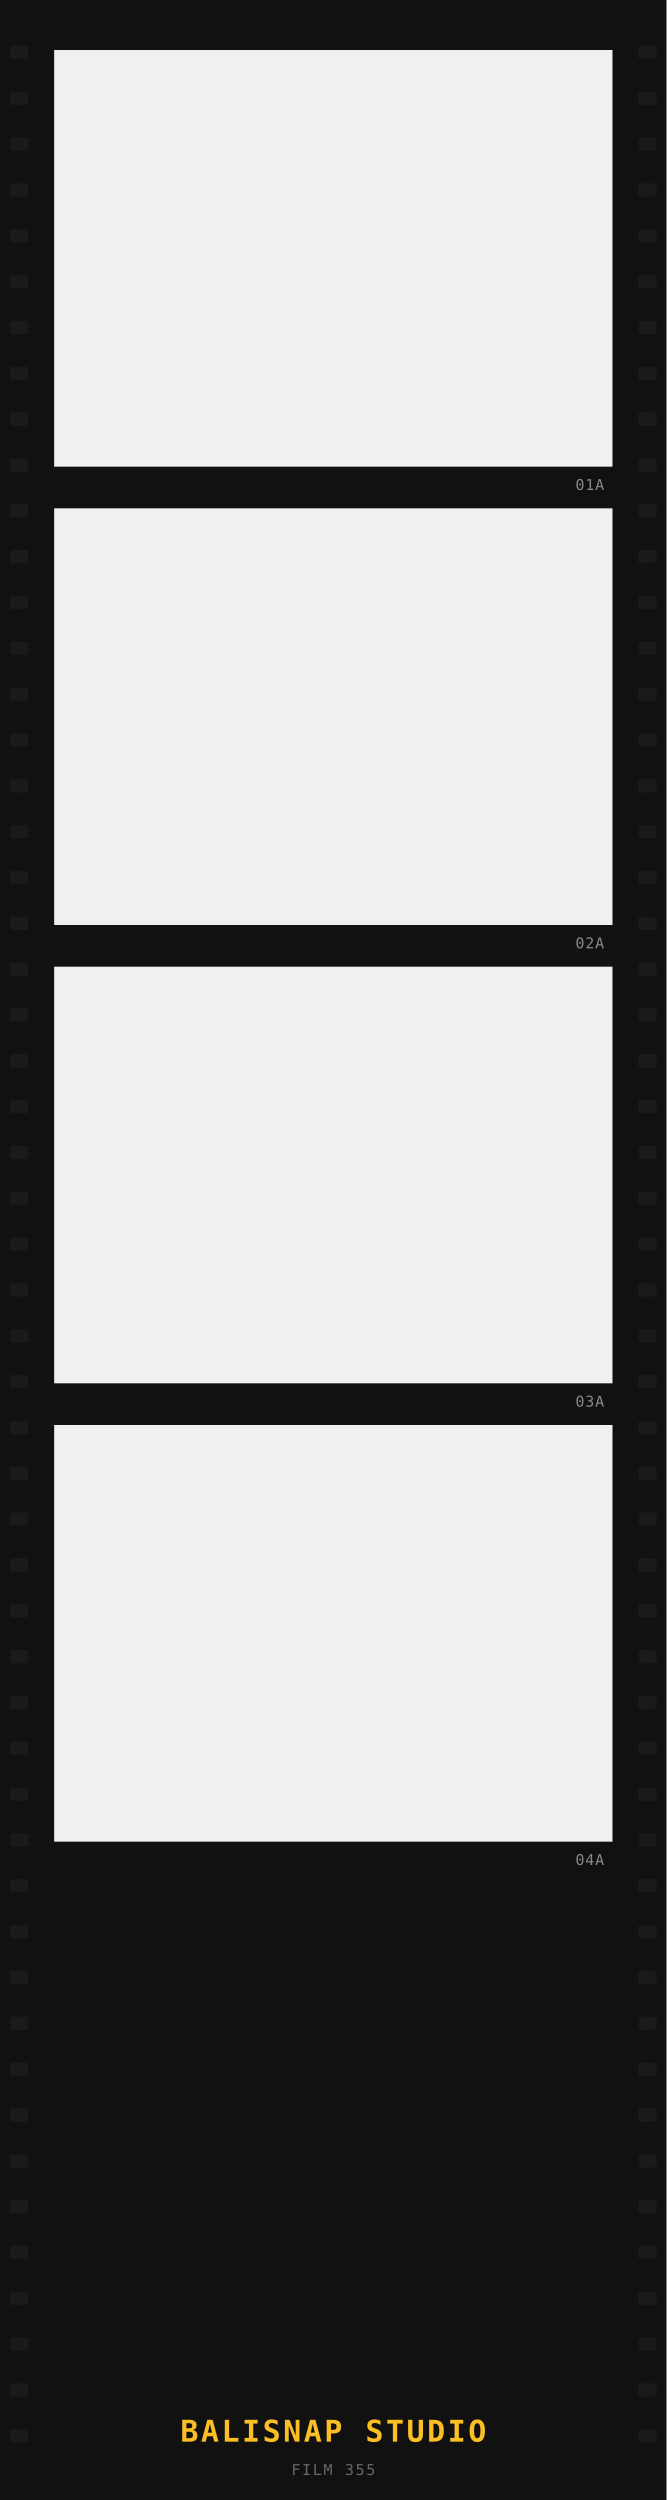
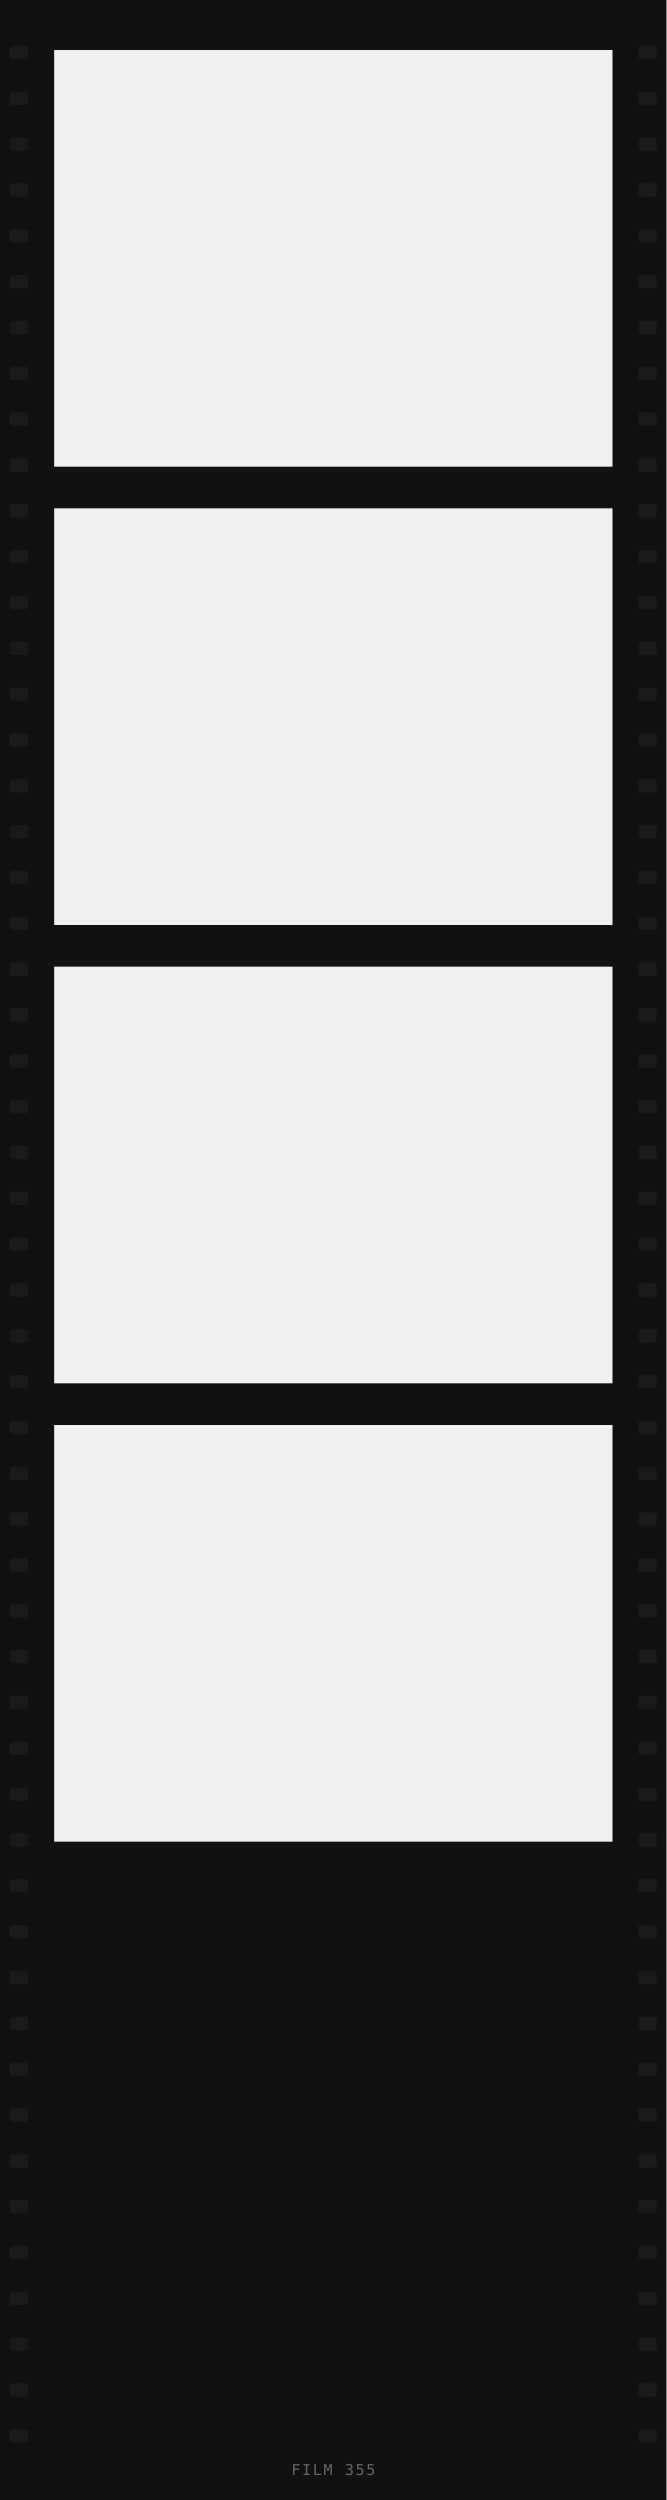
<svg xmlns="http://www.w3.org/2000/svg" width="800" height="3000" viewBox="0 0 800 3000">
  <defs>
    <mask id="mask-film-strip-4">
      <rect width="100%" height="100%" fill="white" />
      <rect x="65" y="60" width="670" height="500" fill="black" rx="0" />
      <rect x="65" y="610" width="670" height="500" fill="black" rx="0" />
      <rect x="65" y="1160" width="670" height="500" fill="black" rx="0" />
      <rect x="65" y="1710" width="670" height="500" fill="black" rx="0" />
    </mask>
  </defs>
  <g mask="url(#mask-film-strip-4)">
    <rect width="100%" height="100%" fill="#111111" />
    <rect x="12" y="55" width="22" height="16" rx="3" fill="#1a1a1a" />
    <rect x="12" y="110" width="22" height="16" rx="3" fill="#1a1a1a" />
    <rect x="12" y="165" width="22" height="16" rx="3" fill="#1a1a1a" />
    <rect x="12" y="220" width="22" height="16" rx="3" fill="#1a1a1a" />
    <rect x="12" y="275" width="22" height="16" rx="3" fill="#1a1a1a" />
    <rect x="12" y="330" width="22" height="16" rx="3" fill="#1a1a1a" />
    <rect x="12" y="385" width="22" height="16" rx="3" fill="#1a1a1a" />
    <rect x="12" y="440" width="22" height="16" rx="3" fill="#1a1a1a" />
    <rect x="12" y="495" width="22" height="16" rx="3" fill="#1a1a1a" />
    <rect x="12" y="550" width="22" height="16" rx="3" fill="#1a1a1a" />
    <rect x="12" y="605" width="22" height="16" rx="3" fill="#1a1a1a" />
    <rect x="12" y="660" width="22" height="16" rx="3" fill="#1a1a1a" />
    <rect x="12" y="715" width="22" height="16" rx="3" fill="#1a1a1a" />
    <rect x="12" y="770" width="22" height="16" rx="3" fill="#1a1a1a" />
    <rect x="12" y="825" width="22" height="16" rx="3" fill="#1a1a1a" />
    <rect x="12" y="880" width="22" height="16" rx="3" fill="#1a1a1a" />
    <rect x="12" y="935" width="22" height="16" rx="3" fill="#1a1a1a" />
    <rect x="12" y="990" width="22" height="16" rx="3" fill="#1a1a1a" />
    <rect x="12" y="1045" width="22" height="16" rx="3" fill="#1a1a1a" />
    <rect x="12" y="1100" width="22" height="16" rx="3" fill="#1a1a1a" />
    <rect x="12" y="1155" width="22" height="16" rx="3" fill="#1a1a1a" />
    <rect x="12" y="1210" width="22" height="16" rx="3" fill="#1a1a1a" />
    <rect x="12" y="1265" width="22" height="16" rx="3" fill="#1a1a1a" />
    <rect x="12" y="1320" width="22" height="16" rx="3" fill="#1a1a1a" />
    <rect x="12" y="1375" width="22" height="16" rx="3" fill="#1a1a1a" />
    <rect x="12" y="1430" width="22" height="16" rx="3" fill="#1a1a1a" />
    <rect x="12" y="1485" width="22" height="16" rx="3" fill="#1a1a1a" />
    <rect x="12" y="1540" width="22" height="16" rx="3" fill="#1a1a1a" />
    <rect x="12" y="1595" width="22" height="16" rx="3" fill="#1a1a1a" />
    <rect x="12" y="1650" width="22" height="16" rx="3" fill="#1a1a1a" />
    <rect x="12" y="1705" width="22" height="16" rx="3" fill="#1a1a1a" />
    <rect x="12" y="1760" width="22" height="16" rx="3" fill="#1a1a1a" />
    <rect x="12" y="1815" width="22" height="16" rx="3" fill="#1a1a1a" />
    <rect x="12" y="1870" width="22" height="16" rx="3" fill="#1a1a1a" />
    <rect x="12" y="1925" width="22" height="16" rx="3" fill="#1a1a1a" />
    <rect x="12" y="1980" width="22" height="16" rx="3" fill="#1a1a1a" />
    <rect x="12" y="2035" width="22" height="16" rx="3" fill="#1a1a1a" />
    <rect x="12" y="2090" width="22" height="16" rx="3" fill="#1a1a1a" />
    <rect x="12" y="2145" width="22" height="16" rx="3" fill="#1a1a1a" />
    <rect x="12" y="2200" width="22" height="16" rx="3" fill="#1a1a1a" />
    <rect x="12" y="2255" width="22" height="16" rx="3" fill="#1a1a1a" />
    <rect x="12" y="2310" width="22" height="16" rx="3" fill="#1a1a1a" />
    <rect x="12" y="2365" width="22" height="16" rx="3" fill="#1a1a1a" />
    <rect x="12" y="2420" width="22" height="16" rx="3" fill="#1a1a1a" />
    <rect x="12" y="2475" width="22" height="16" rx="3" fill="#1a1a1a" />
    <rect x="12" y="2530" width="22" height="16" rx="3" fill="#1a1a1a" />
    <rect x="12" y="2585" width="22" height="16" rx="3" fill="#1a1a1a" />
    <rect x="12" y="2640" width="22" height="16" rx="3" fill="#1a1a1a" />
    <rect x="12" y="2695" width="22" height="16" rx="3" fill="#1a1a1a" />
    <rect x="12" y="2750" width="22" height="16" rx="3" fill="#1a1a1a" />
    <rect x="12" y="2805" width="22" height="16" rx="3" fill="#1a1a1a" />
    <rect x="12" y="2860" width="22" height="16" rx="3" fill="#1a1a1a" />
    <rect x="12" y="2915" width="22" height="16" rx="3" fill="#1a1a1a" />
    <rect x="766" y="55" width="22" height="16" rx="3" fill="#1a1a1a" />
    <rect x="766" y="110" width="22" height="16" rx="3" fill="#1a1a1a" />
    <rect x="766" y="165" width="22" height="16" rx="3" fill="#1a1a1a" />
    <rect x="766" y="220" width="22" height="16" rx="3" fill="#1a1a1a" />
    <rect x="766" y="275" width="22" height="16" rx="3" fill="#1a1a1a" />
    <rect x="766" y="330" width="22" height="16" rx="3" fill="#1a1a1a" />
    <rect x="766" y="385" width="22" height="16" rx="3" fill="#1a1a1a" />
    <rect x="766" y="440" width="22" height="16" rx="3" fill="#1a1a1a" />
    <rect x="766" y="495" width="22" height="16" rx="3" fill="#1a1a1a" />
    <rect x="766" y="550" width="22" height="16" rx="3" fill="#1a1a1a" />
    <rect x="766" y="605" width="22" height="16" rx="3" fill="#1a1a1a" />
    <rect x="766" y="660" width="22" height="16" rx="3" fill="#1a1a1a" />
    <rect x="766" y="715" width="22" height="16" rx="3" fill="#1a1a1a" />
    <rect x="766" y="770" width="22" height="16" rx="3" fill="#1a1a1a" />
    <rect x="766" y="825" width="22" height="16" rx="3" fill="#1a1a1a" />
    <rect x="766" y="880" width="22" height="16" rx="3" fill="#1a1a1a" />
    <rect x="766" y="935" width="22" height="16" rx="3" fill="#1a1a1a" />
    <rect x="766" y="990" width="22" height="16" rx="3" fill="#1a1a1a" />
    <rect x="766" y="1045" width="22" height="16" rx="3" fill="#1a1a1a" />
    <rect x="766" y="1100" width="22" height="16" rx="3" fill="#1a1a1a" />
    <rect x="766" y="1155" width="22" height="16" rx="3" fill="#1a1a1a" />
    <rect x="766" y="1210" width="22" height="16" rx="3" fill="#1a1a1a" />
    <rect x="766" y="1265" width="22" height="16" rx="3" fill="#1a1a1a" />
    <rect x="766" y="1320" width="22" height="16" rx="3" fill="#1a1a1a" />
    <rect x="766" y="1375" width="22" height="16" rx="3" fill="#1a1a1a" />
    <rect x="766" y="1430" width="22" height="16" rx="3" fill="#1a1a1a" />
    <rect x="766" y="1485" width="22" height="16" rx="3" fill="#1a1a1a" />
    <rect x="766" y="1540" width="22" height="16" rx="3" fill="#1a1a1a" />
    <rect x="766" y="1595" width="22" height="16" rx="3" fill="#1a1a1a" />
    <rect x="766" y="1650" width="22" height="16" rx="3" fill="#1a1a1a" />
    <rect x="766" y="1705" width="22" height="16" rx="3" fill="#1a1a1a" />
    <rect x="766" y="1760" width="22" height="16" rx="3" fill="#1a1a1a" />
    <rect x="766" y="1815" width="22" height="16" rx="3" fill="#1a1a1a" />
    <rect x="766" y="1870" width="22" height="16" rx="3" fill="#1a1a1a" />
    <rect x="766" y="1925" width="22" height="16" rx="3" fill="#1a1a1a" />
    <rect x="766" y="1980" width="22" height="16" rx="3" fill="#1a1a1a" />
    <rect x="766" y="2035" width="22" height="16" rx="3" fill="#1a1a1a" />
    <rect x="766" y="2090" width="22" height="16" rx="3" fill="#1a1a1a" />
    <rect x="766" y="2145" width="22" height="16" rx="3" fill="#1a1a1a" />
    <rect x="766" y="2200" width="22" height="16" rx="3" fill="#1a1a1a" />
    <rect x="766" y="2255" width="22" height="16" rx="3" fill="#1a1a1a" />
    <rect x="766" y="2310" width="22" height="16" rx="3" fill="#1a1a1a" />
    <rect x="766" y="2365" width="22" height="16" rx="3" fill="#1a1a1a" />
    <rect x="766" y="2420" width="22" height="16" rx="3" fill="#1a1a1a" />
    <rect x="766" y="2475" width="22" height="16" rx="3" fill="#1a1a1a" />
    <rect x="766" y="2530" width="22" height="16" rx="3" fill="#1a1a1a" />
    <rect x="766" y="2585" width="22" height="16" rx="3" fill="#1a1a1a" />
    <rect x="766" y="2640" width="22" height="16" rx="3" fill="#1a1a1a" />
    <rect x="766" y="2695" width="22" height="16" rx="3" fill="#1a1a1a" />
    <rect x="766" y="2750" width="22" height="16" rx="3" fill="#1a1a1a" />
    <rect x="766" y="2805" width="22" height="16" rx="3" fill="#1a1a1a" />
    <rect x="766" y="2860" width="22" height="16" rx="3" fill="#1a1a1a" />
    <rect x="766" y="2915" width="22" height="16" rx="3" fill="#1a1a1a" />
  </g>
-   <text x="725" y="588" text-anchor="end" font-family="monospace" font-size="18" fill="#888" letter-spacing="1">01A</text>
-   <text x="725" y="1138" text-anchor="end" font-family="monospace" font-size="18" fill="#888" letter-spacing="1">02A</text>
-   <text x="725" y="1688" text-anchor="end" font-family="monospace" font-size="18" fill="#888" letter-spacing="1">03A</text>
-   <text x="725" y="2238" text-anchor="end" font-family="monospace" font-size="18" fill="#888" letter-spacing="1">04A</text>
-   <text x="400" y="2930" text-anchor="middle" font-family="monospace" font-size="36" font-weight="bold" fill="#FBBF24" letter-spacing="3">BALISNAP STUDIO</text>
  <text x="400" y="2970" text-anchor="middle" font-family="monospace" font-size="18" fill="#666" letter-spacing="2">FILM 355</text>
</svg>
